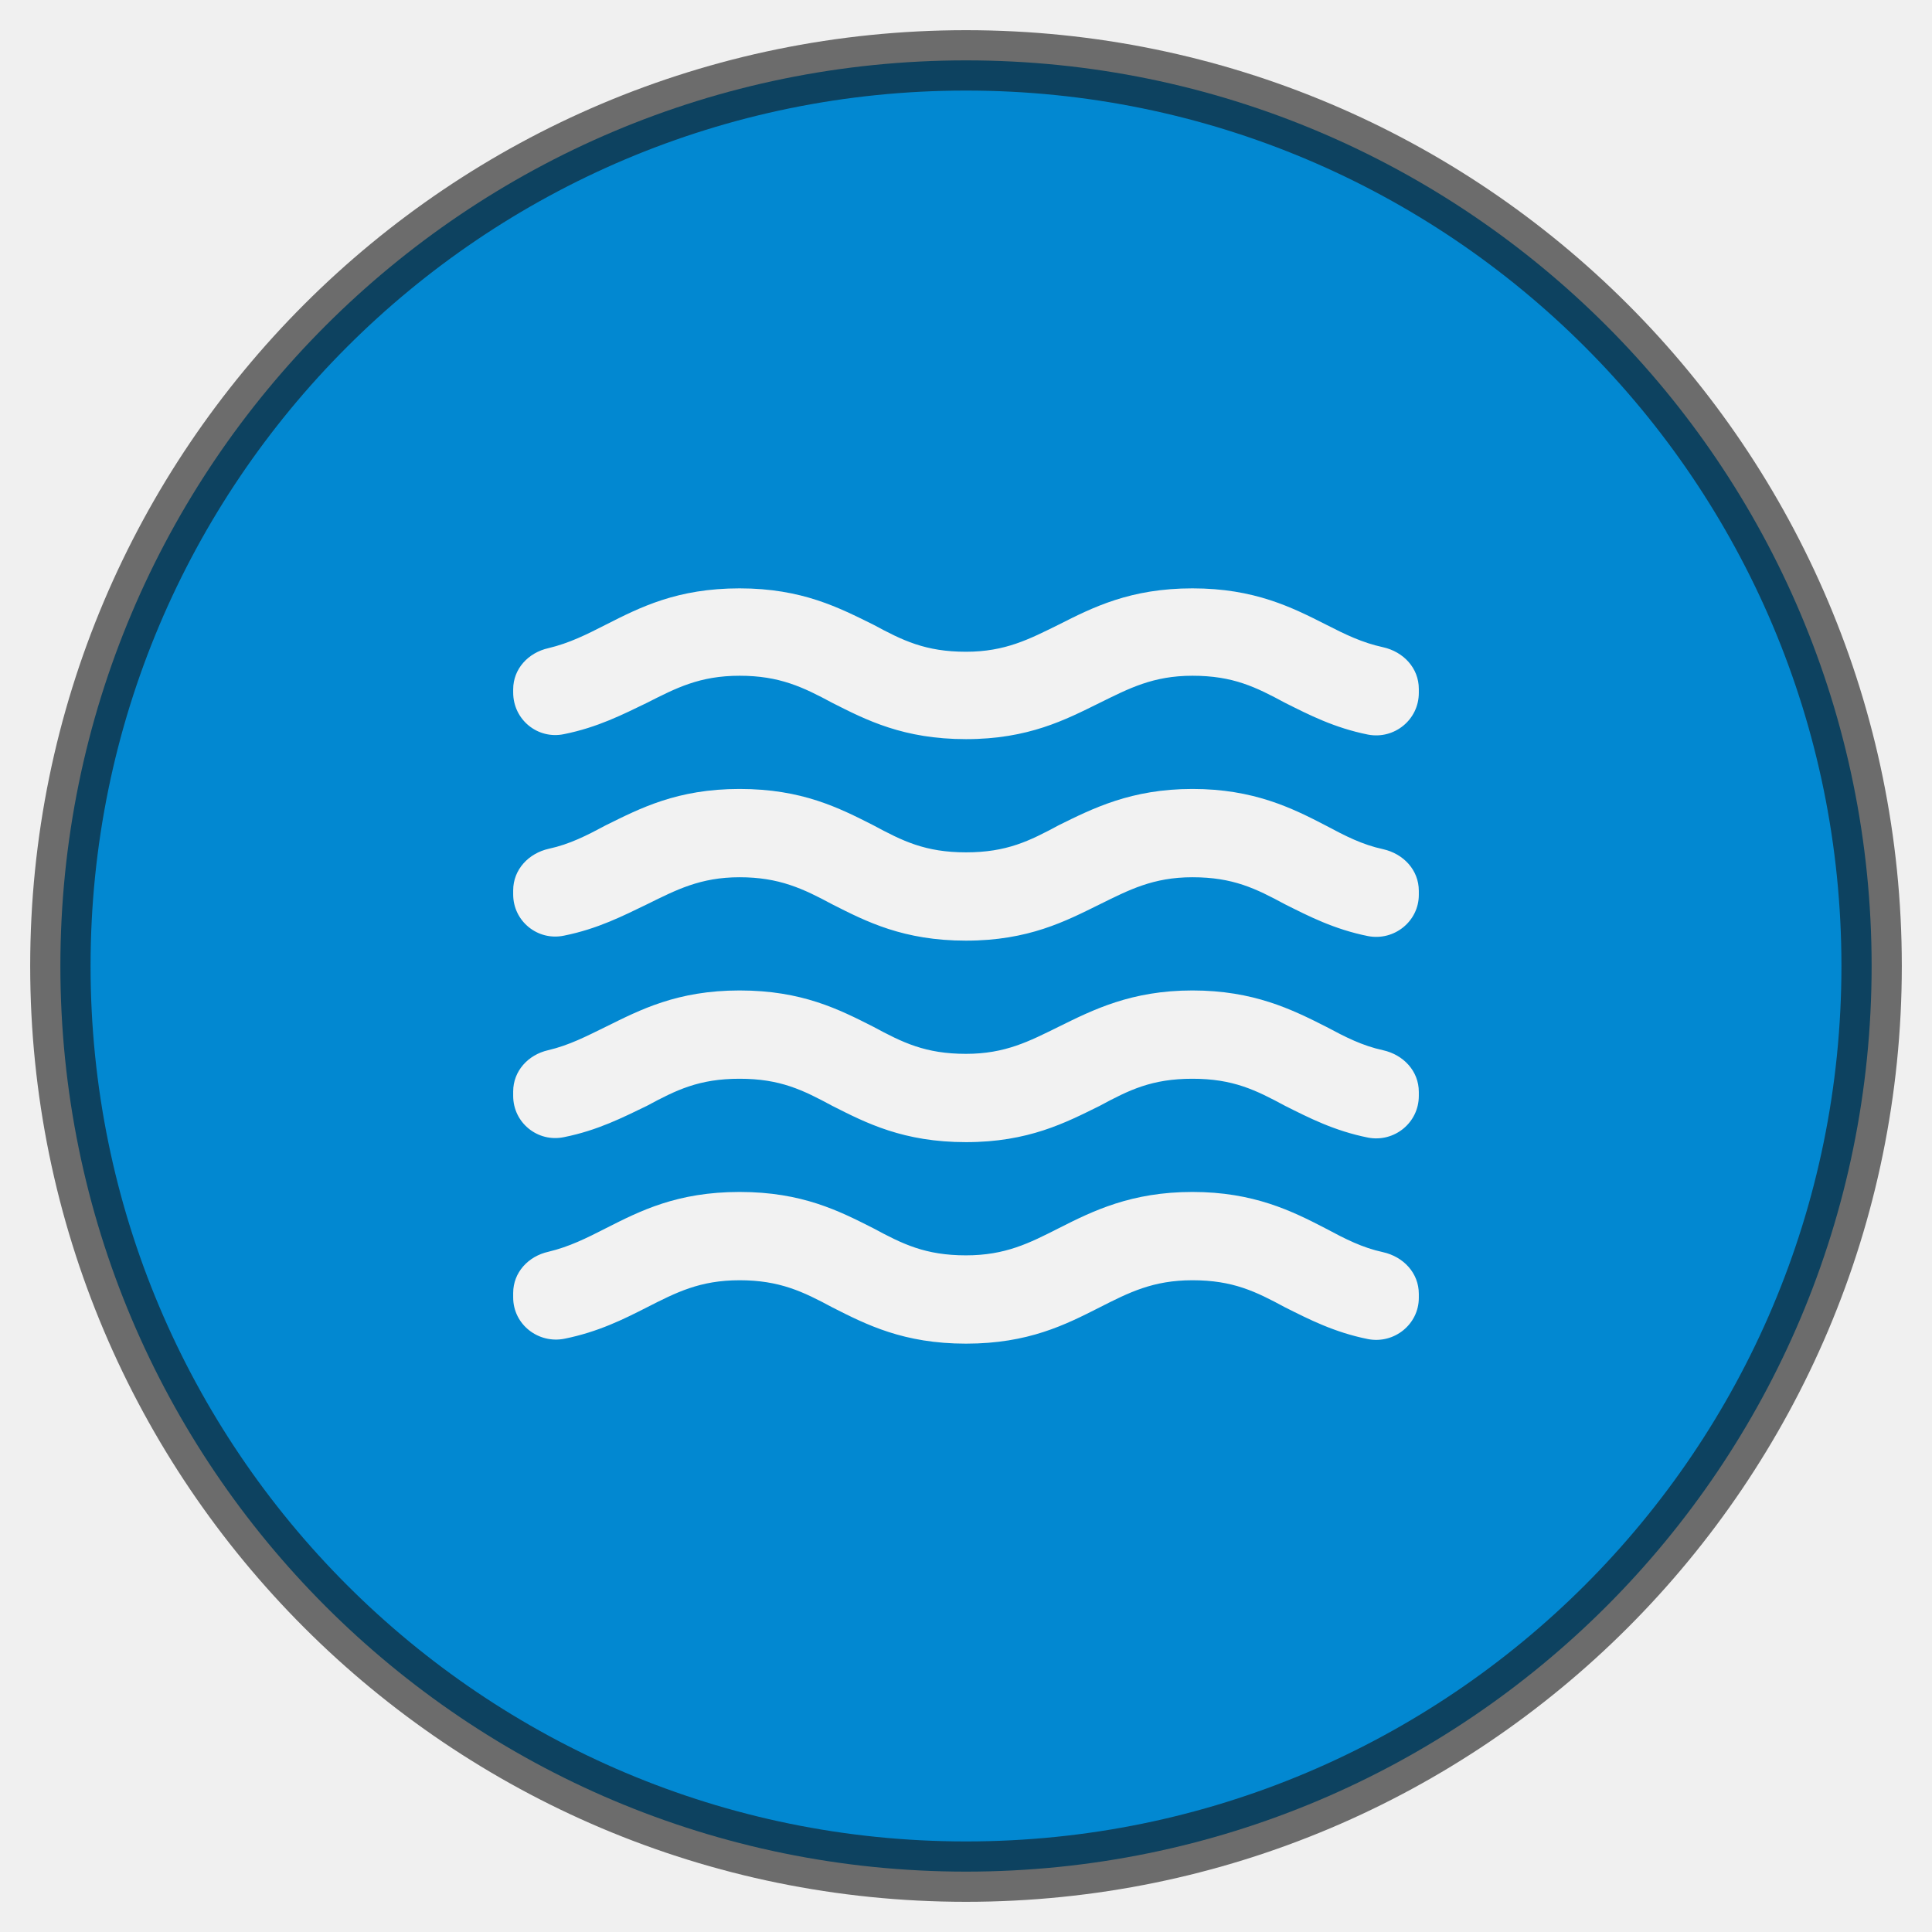
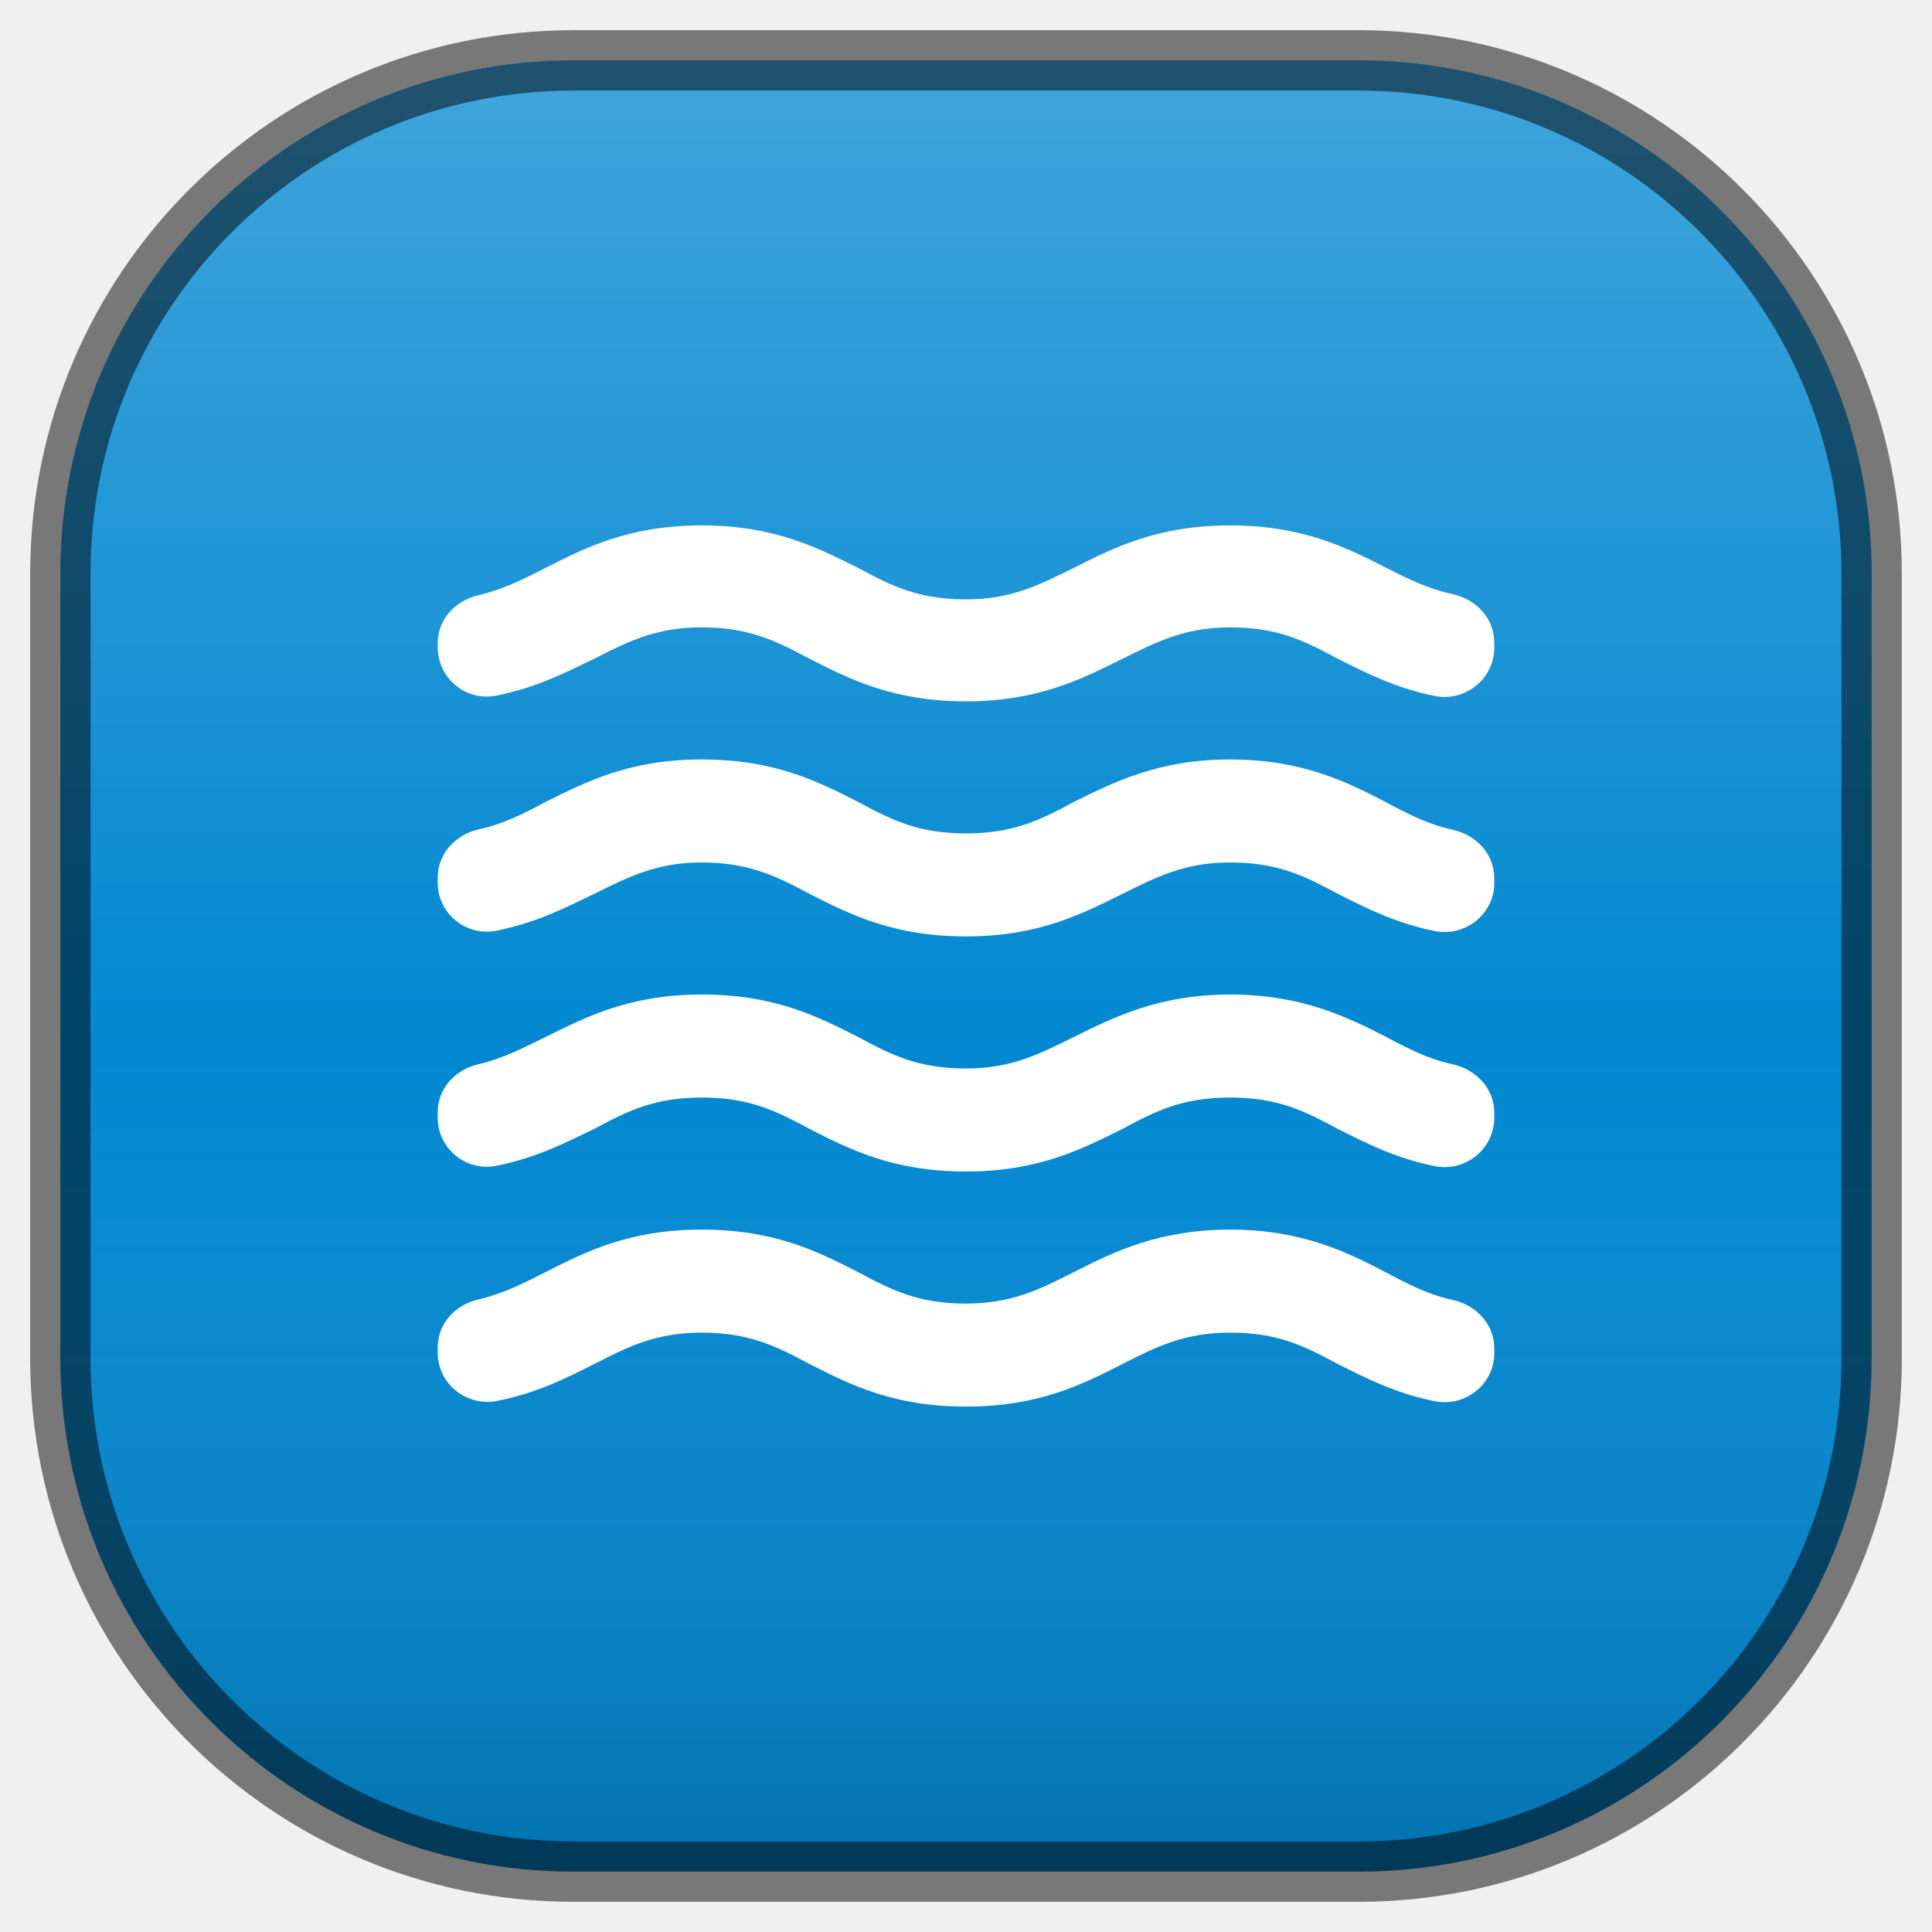
<svg xmlns="http://www.w3.org/2000/svg" viewBox="0 0 64 64">
-   <circle cx="32" cy="32" r="30" fill="#0288d1" stroke="#141414" stroke-opacity="0.6" stroke-width="2" />
-   <g transform="translate(14 14) scale(1.5)" fill="#F2F2F2">
+   <defs>
+     <linearGradient id="shade" x1="0" y1="0" x2="0" y2="1">
+       <stop offset="0" stop-color="#fff" stop-opacity="0.24" />
+       <stop offset="0.55" stop-color="#fff" stop-opacity="0" />
+       <stop offset="1" stop-color="#000" stop-opacity="0.16" />
+     </linearGradient>
+   </defs>
+   <rect x="2" y="2" width="60" height="60" rx="17" fill="#0288d1" />
+   <rect x="2" y="2" width="60" height="60" rx="17" fill="url(#shade)" stroke="#000" stroke-opacity="0.5" stroke-width="2" />
+   <g transform="translate(11 11) scale(1.75)" fill="#fff">
    <path d="M0 0h24v24H0V0z" fill="none" />
    <path d="M17 16.99c-1.35 0-2.2.42-2.95.8-.65.33-1.18.6-2.05.6-.9 0-1.4-.25-2.05-.6-.75-.38-1.57-.8-2.95-.8s-2.2.42-2.95.8c-.43.22-.81.41-1.27.52-.45.1-.78.46-.78.91v.1c0 .6.56 1.03 1.14.91.74-.15 1.3-.43 1.81-.69.65-.33 1.17-.6 2.05-.6s1.4.25 2.05.6c.75.38 1.57.8 2.95.8s2.2-.42 2.95-.8c.65-.33 1.18-.6 2.05-.6.9 0 1.4.25 2.05.6.52.26 1.08.55 1.83.7.58.11 1.12-.33 1.12-.91v-.09c0-.46-.34-.82-.79-.92-.46-.1-.83-.29-1.26-.52-.75-.39-1.6-.81-2.95-.81zm0-4.45c-1.35 0-2.2.43-2.95.8-.65.32-1.18.6-2.05.6-.9 0-1.4-.25-2.05-.6-.75-.38-1.57-.8-2.95-.8s-2.2.43-2.95.8c-.43.21-.81.41-1.28.52-.44.1-.77.46-.77.91v.1c0 .59.54 1.03 1.12.91.75-.15 1.31-.44 1.83-.69.65-.35 1.15-.6 2.05-.6s1.4.25 2.05.6c.75.38 1.57.8 2.95.8s2.2-.43 2.95-.8c.65-.35 1.15-.6 2.05-.6s1.4.25 2.05.6c.52.26 1.08.55 1.83.7.58.11 1.12-.33 1.12-.92v-.09c0-.46-.34-.82-.79-.92-.46-.1-.83-.29-1.26-.52-.75-.38-1.6-.8-2.95-.8zm2.95-8.08c-.75-.38-1.58-.8-2.95-.8s-2.2.42-2.95.8c-.65.32-1.18.6-2.05.6-.9 0-1.4-.25-2.05-.6-.75-.37-1.57-.8-2.95-.8s-2.2.42-2.95.8c-.43.22-.81.41-1.27.52-.45.1-.78.46-.78.91v.07c0 .6.54 1.04 1.12.92.75-.15 1.31-.44 1.83-.69.65-.33 1.17-.6 2.05-.6s1.4.25 2.05.6c.75.38 1.57.8 2.95.8s2.2-.43 2.95-.8c.65-.32 1.18-.6 2.05-.6.9 0 1.4.25 2.05.6.52.26 1.08.55 1.83.7.58.11 1.12-.33 1.12-.92v-.09c0-.46-.34-.82-.79-.92-.46-.1-.83-.28-1.26-.5zM17 8.09c-1.35 0-2.2.43-2.95.8-.65.35-1.15.6-2.05.6s-1.4-.25-2.05-.6c-.75-.38-1.57-.8-2.95-.8s-2.2.43-2.95.8c-.43.23-.8.42-1.26.52-.45.1-.79.46-.79.92v.09c0 .59.54 1.03 1.12.91.75-.15 1.31-.44 1.83-.69.65-.32 1.18-.6 2.05-.6s1.4.25 2.05.6c.75.38 1.57.8 2.95.8s2.2-.43 2.95-.8c.65-.32 1.18-.6 2.05-.6.9 0 1.4.25 2.05.6.52.26 1.08.55 1.83.7.58.11 1.12-.33 1.12-.91v-.09c0-.46-.34-.82-.79-.92-.46-.1-.83-.29-1.26-.52-.75-.39-1.6-.81-2.95-.81z" />
  </g>
</svg>
